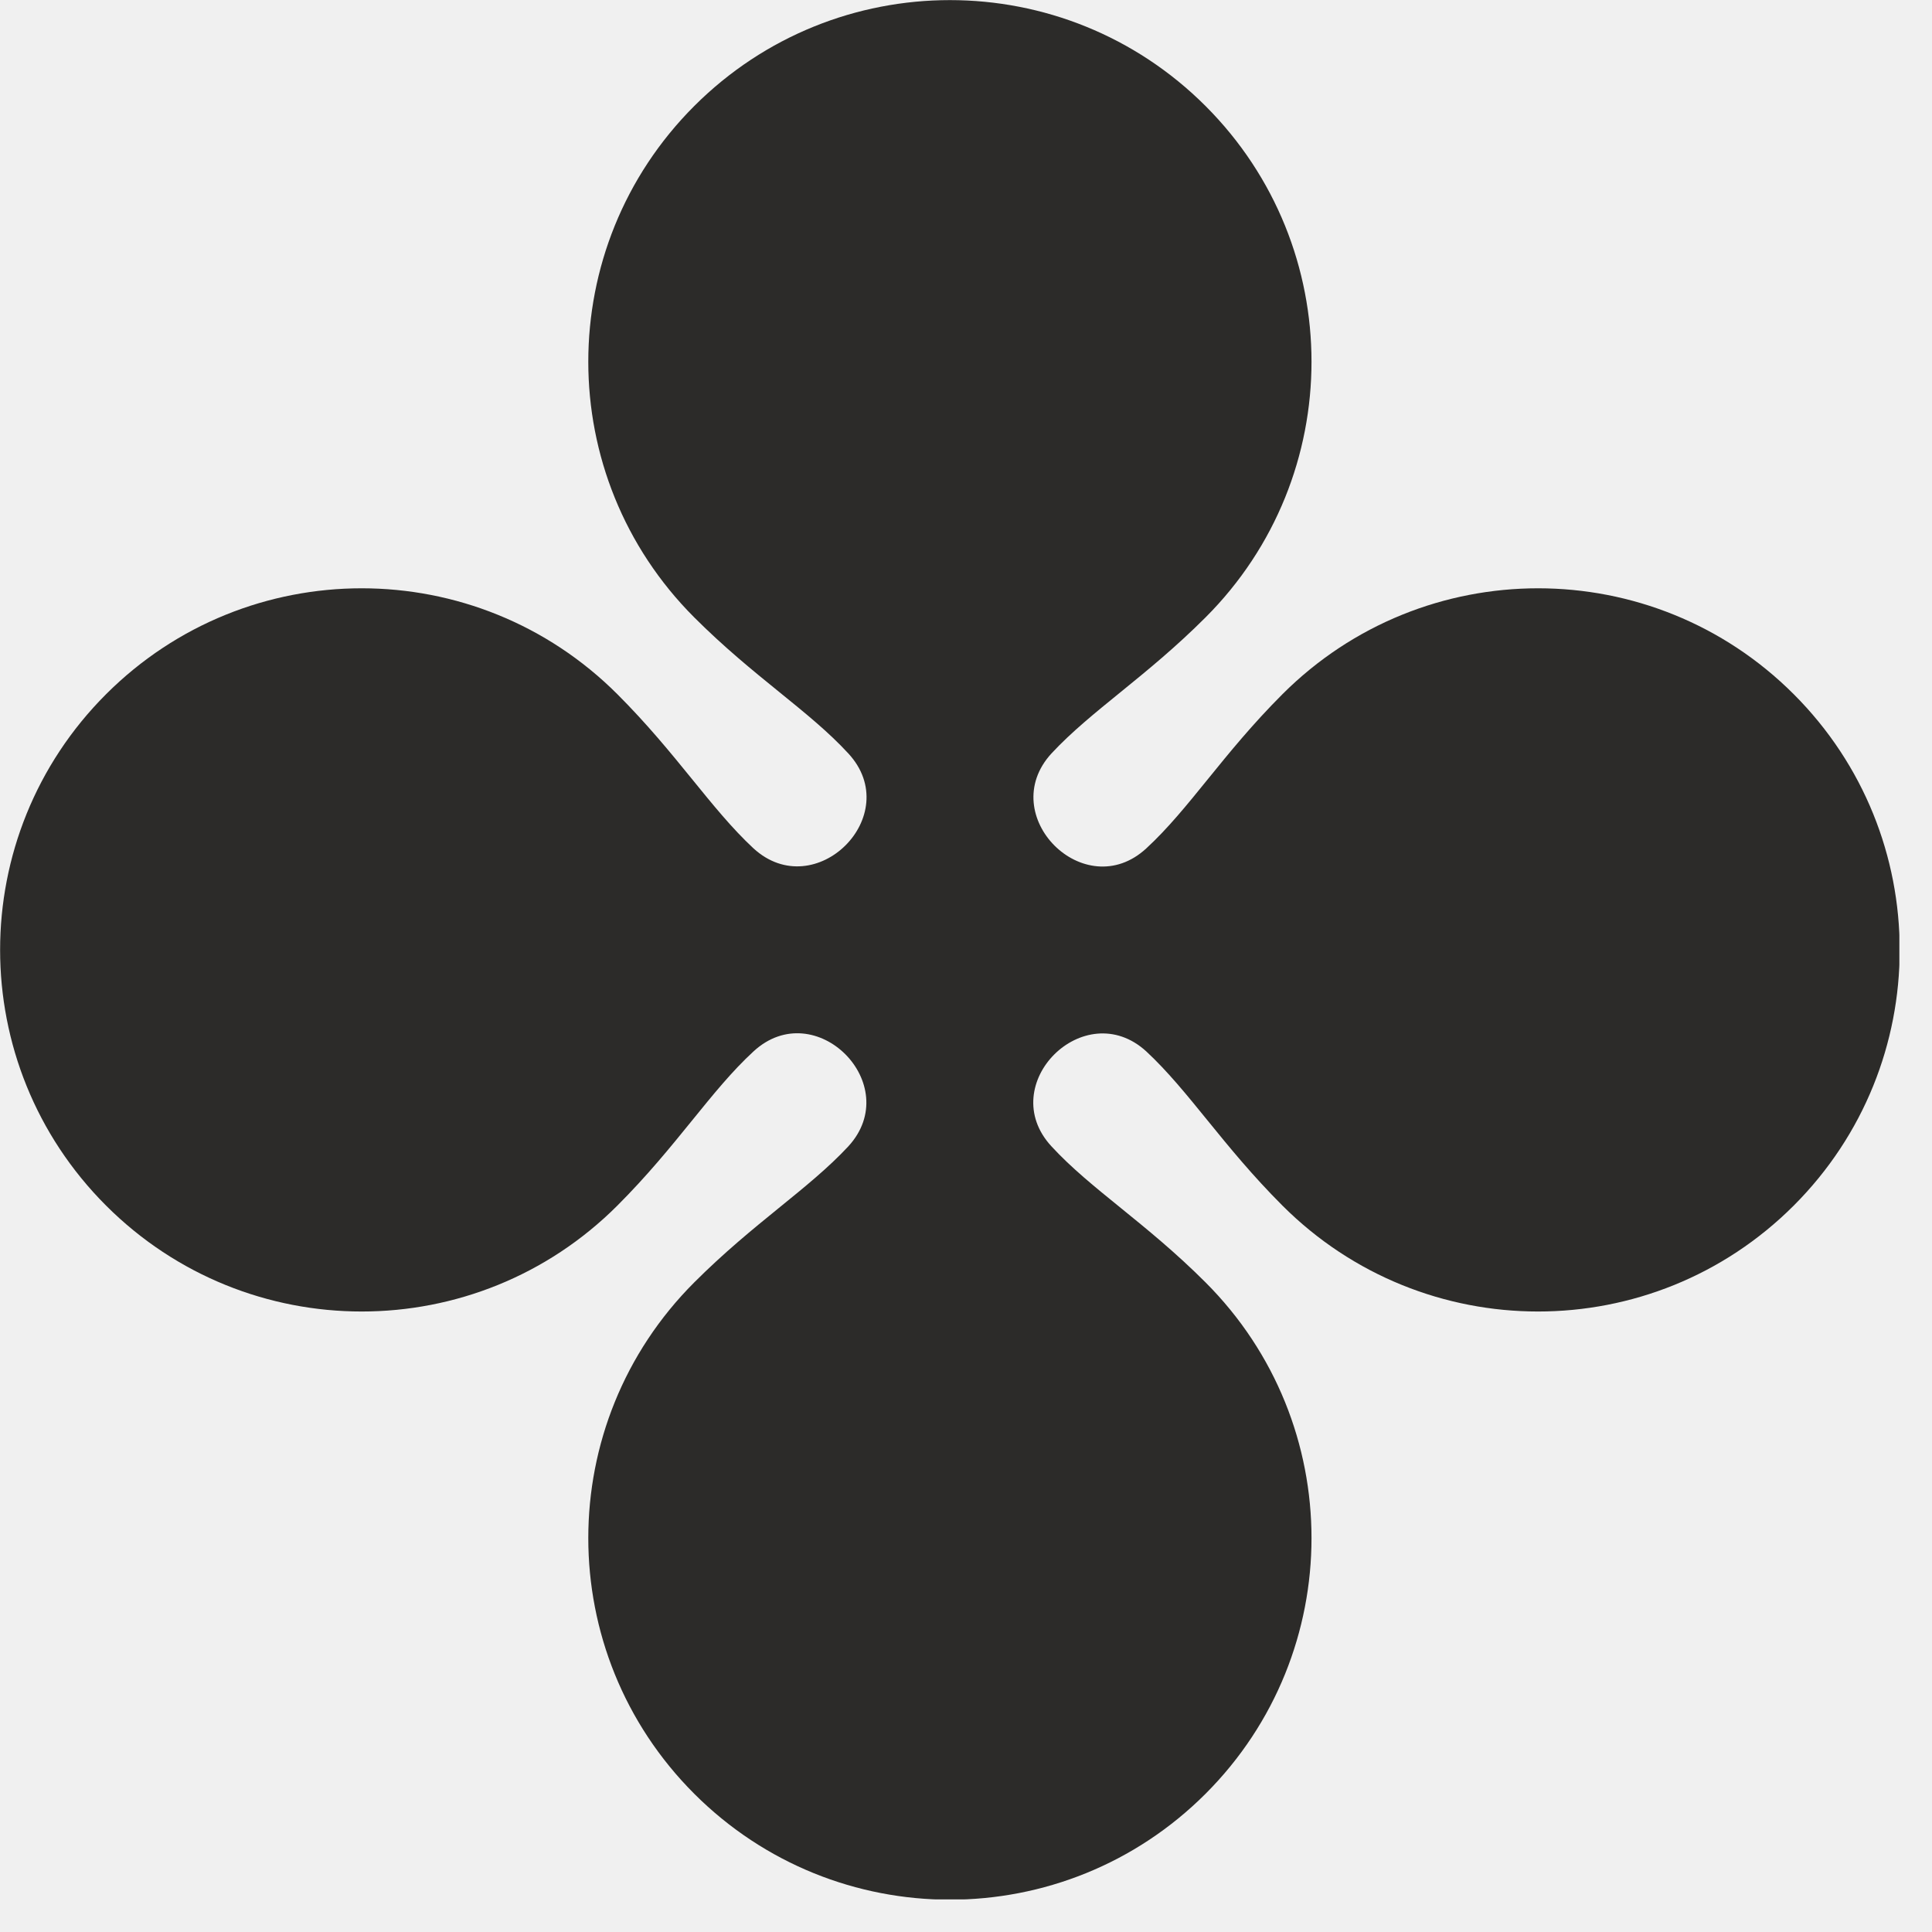
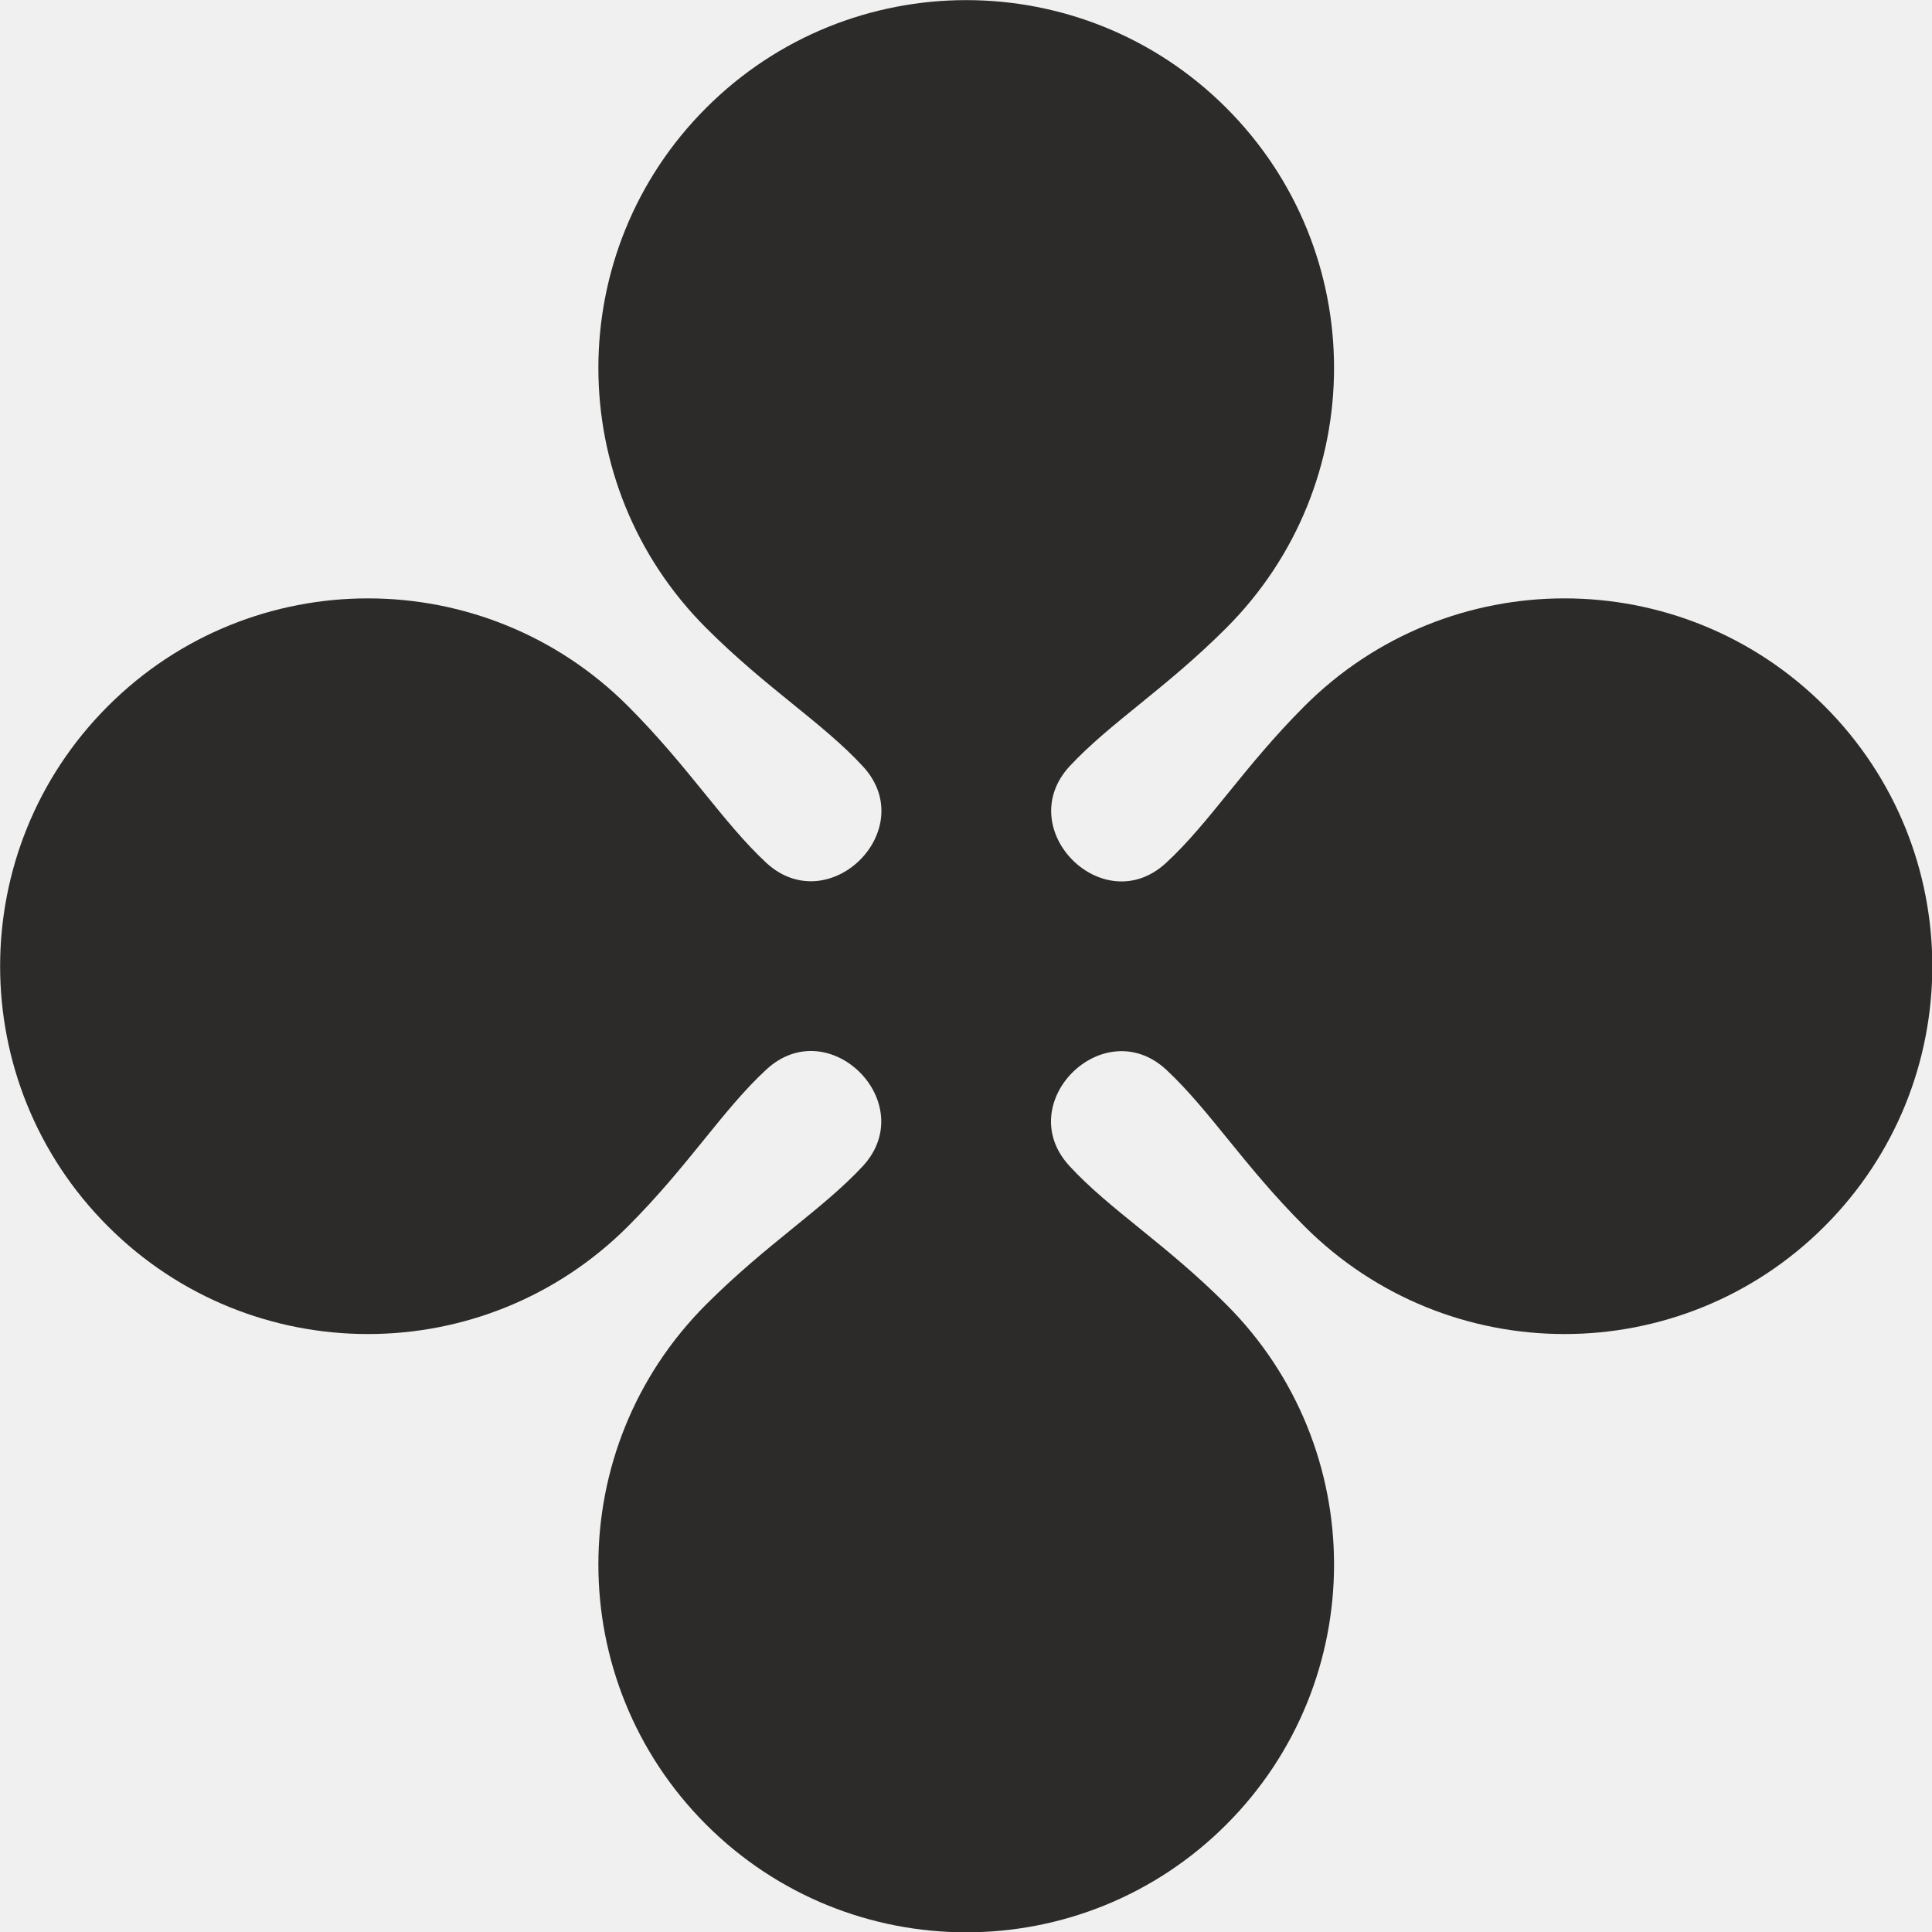
- <svg xmlns="http://www.w3.org/2000/svg" width="45" height="45" viewBox="0 0 45 45" fill="none">
+ <svg xmlns="http://www.w3.org/2000/svg" width="32" height="32" viewBox="0 0 32 32" fill="none">
  <g clip-path="url(#clip0_790_73)">
-     <path d="M41.78 16.17C38.49 12.88 33.16 12.88 29.87 16.17C28.48 17.56 27.7 18.84 26.7 19.76C25.26 21.09 23.17 18.99 24.49 17.55C25.42 16.55 26.69 15.77 28.08 14.38C31.37 11.09 31.37 5.76 28.08 2.47C24.79 -0.82 19.46 -0.82 16.17 2.47C12.88 5.76 12.88 11.09 16.17 14.38C17.56 15.77 18.84 16.55 19.76 17.55C21.09 18.99 18.99 21.08 17.55 19.76C16.55 18.83 15.77 17.56 14.38 16.17C11.09 12.88 5.76 12.88 2.47 16.17C-0.82 19.46 -0.82 24.79 2.47 28.08C5.76 31.37 11.09 31.37 14.38 28.08C15.77 26.69 16.55 25.41 17.55 24.49C18.99 23.16 21.08 25.26 19.76 26.7C18.83 27.7 17.56 28.48 16.17 29.87C12.88 33.16 12.88 38.49 16.17 41.78C19.46 45.07 24.79 45.07 28.08 41.78C31.37 38.49 31.37 33.16 28.08 29.87C26.69 28.48 25.41 27.7 24.49 26.7C23.16 25.26 25.26 23.17 26.7 24.49C27.7 25.42 28.48 26.69 29.87 28.08C33.16 31.37 38.49 31.37 41.78 28.08C45.07 24.79 45.07 19.46 41.78 16.17Z" fill="#2C2B29" />
+     <path d="M30.221 11.696C27.841 9.316 23.985 9.316 21.606 11.696C20.6 12.702 20.036 13.627 19.313 14.293C18.271 15.255 16.759 13.736 17.714 12.694C18.387 11.971 19.306 11.407 20.311 10.401C22.691 8.022 22.691 4.166 20.311 1.787C17.931 -0.593 14.076 -0.593 11.696 1.787C9.316 4.166 9.316 8.022 11.696 10.401C12.702 11.407 13.627 11.971 14.293 12.694C15.255 13.736 13.736 15.248 12.694 14.293C11.971 13.62 11.407 12.702 10.402 11.696C8.022 9.316 4.166 9.316 1.787 11.696C-0.593 14.076 -0.593 17.931 1.787 20.311C4.166 22.691 8.022 22.691 10.402 20.311C11.407 19.306 11.971 18.38 12.694 17.714C13.736 16.752 15.248 18.271 14.293 19.313C13.62 20.036 12.702 20.6 11.696 21.606C9.316 23.985 9.316 27.841 11.696 30.221C14.076 32.6 17.931 32.6 20.311 30.221C22.691 27.841 22.691 23.985 20.311 21.606C19.306 20.6 18.38 20.036 17.714 19.313C16.752 18.271 18.271 16.759 19.313 17.714C20.036 18.387 20.6 19.306 21.606 20.311C23.985 22.691 27.841 22.691 30.221 20.311C32.6 17.931 32.6 14.076 30.221 11.696Z" fill="#2C2B29" />
  </g>
  <defs>
    <clipPath id="clip0_790_73">
-       <rect width="44.24" height="44.24" fill="white" />
+       <rect width="32" height="32" fill="white" />
    </clipPath>
  </defs>
</svg>
